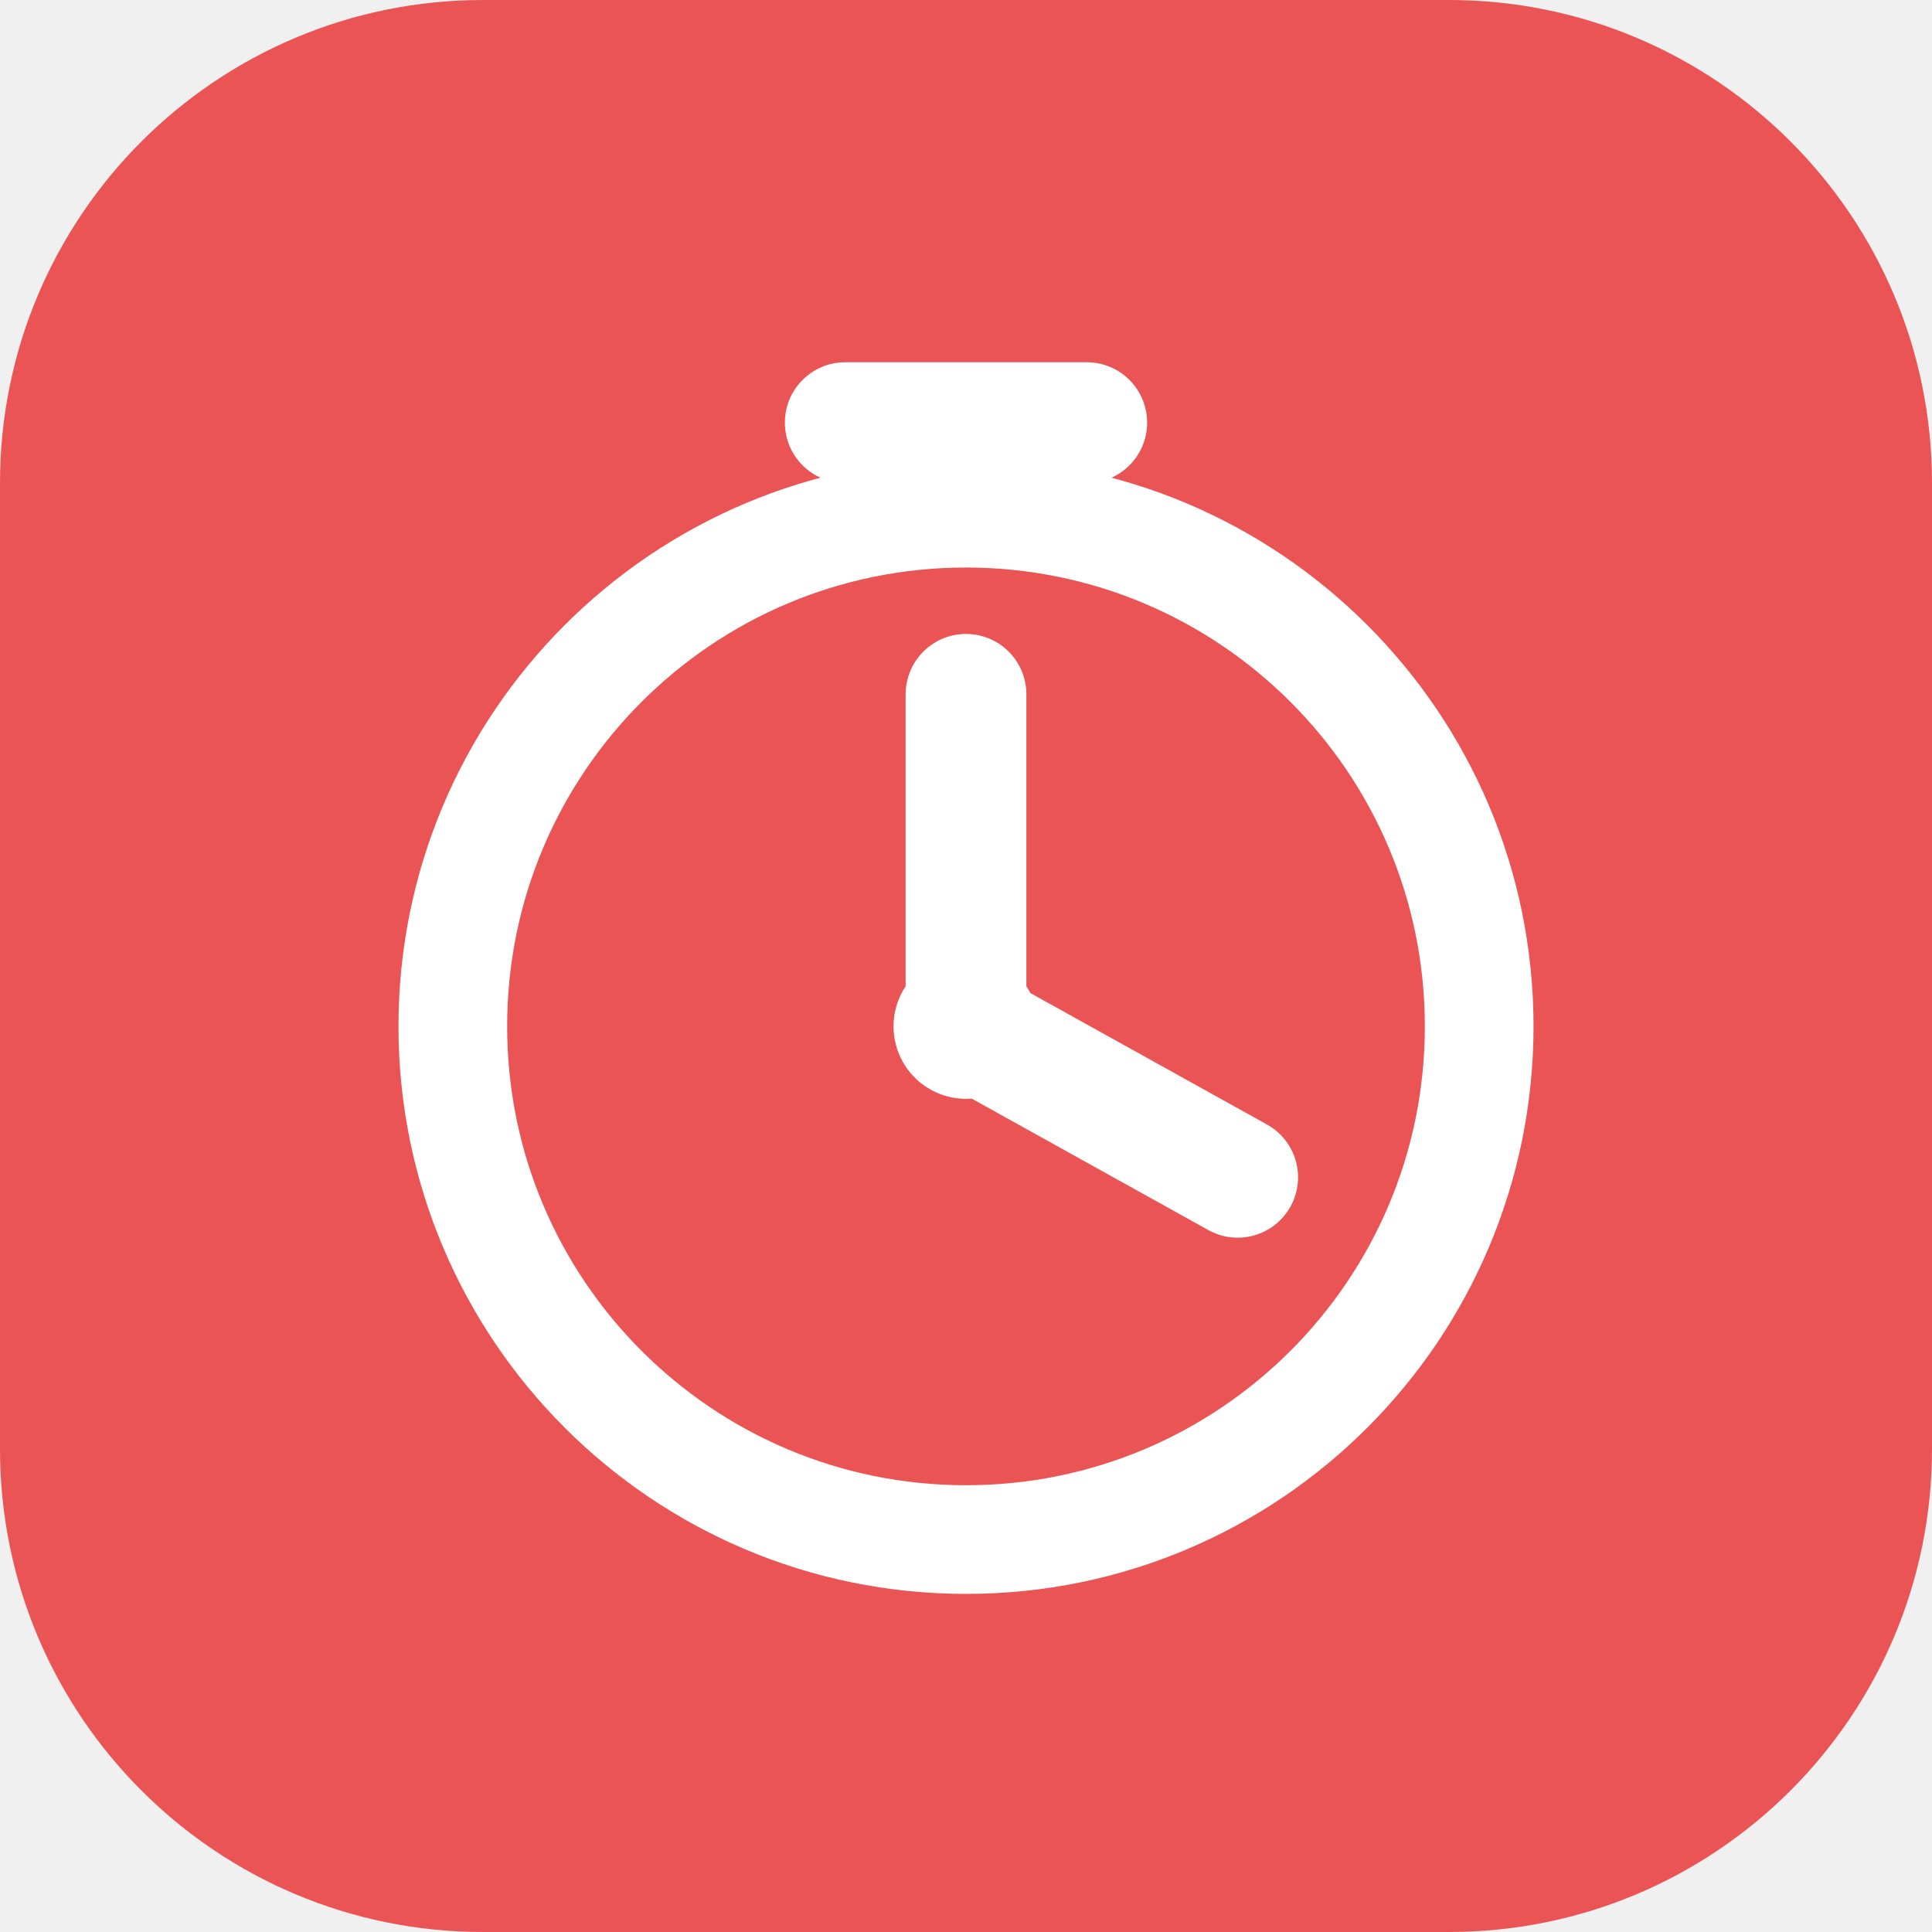
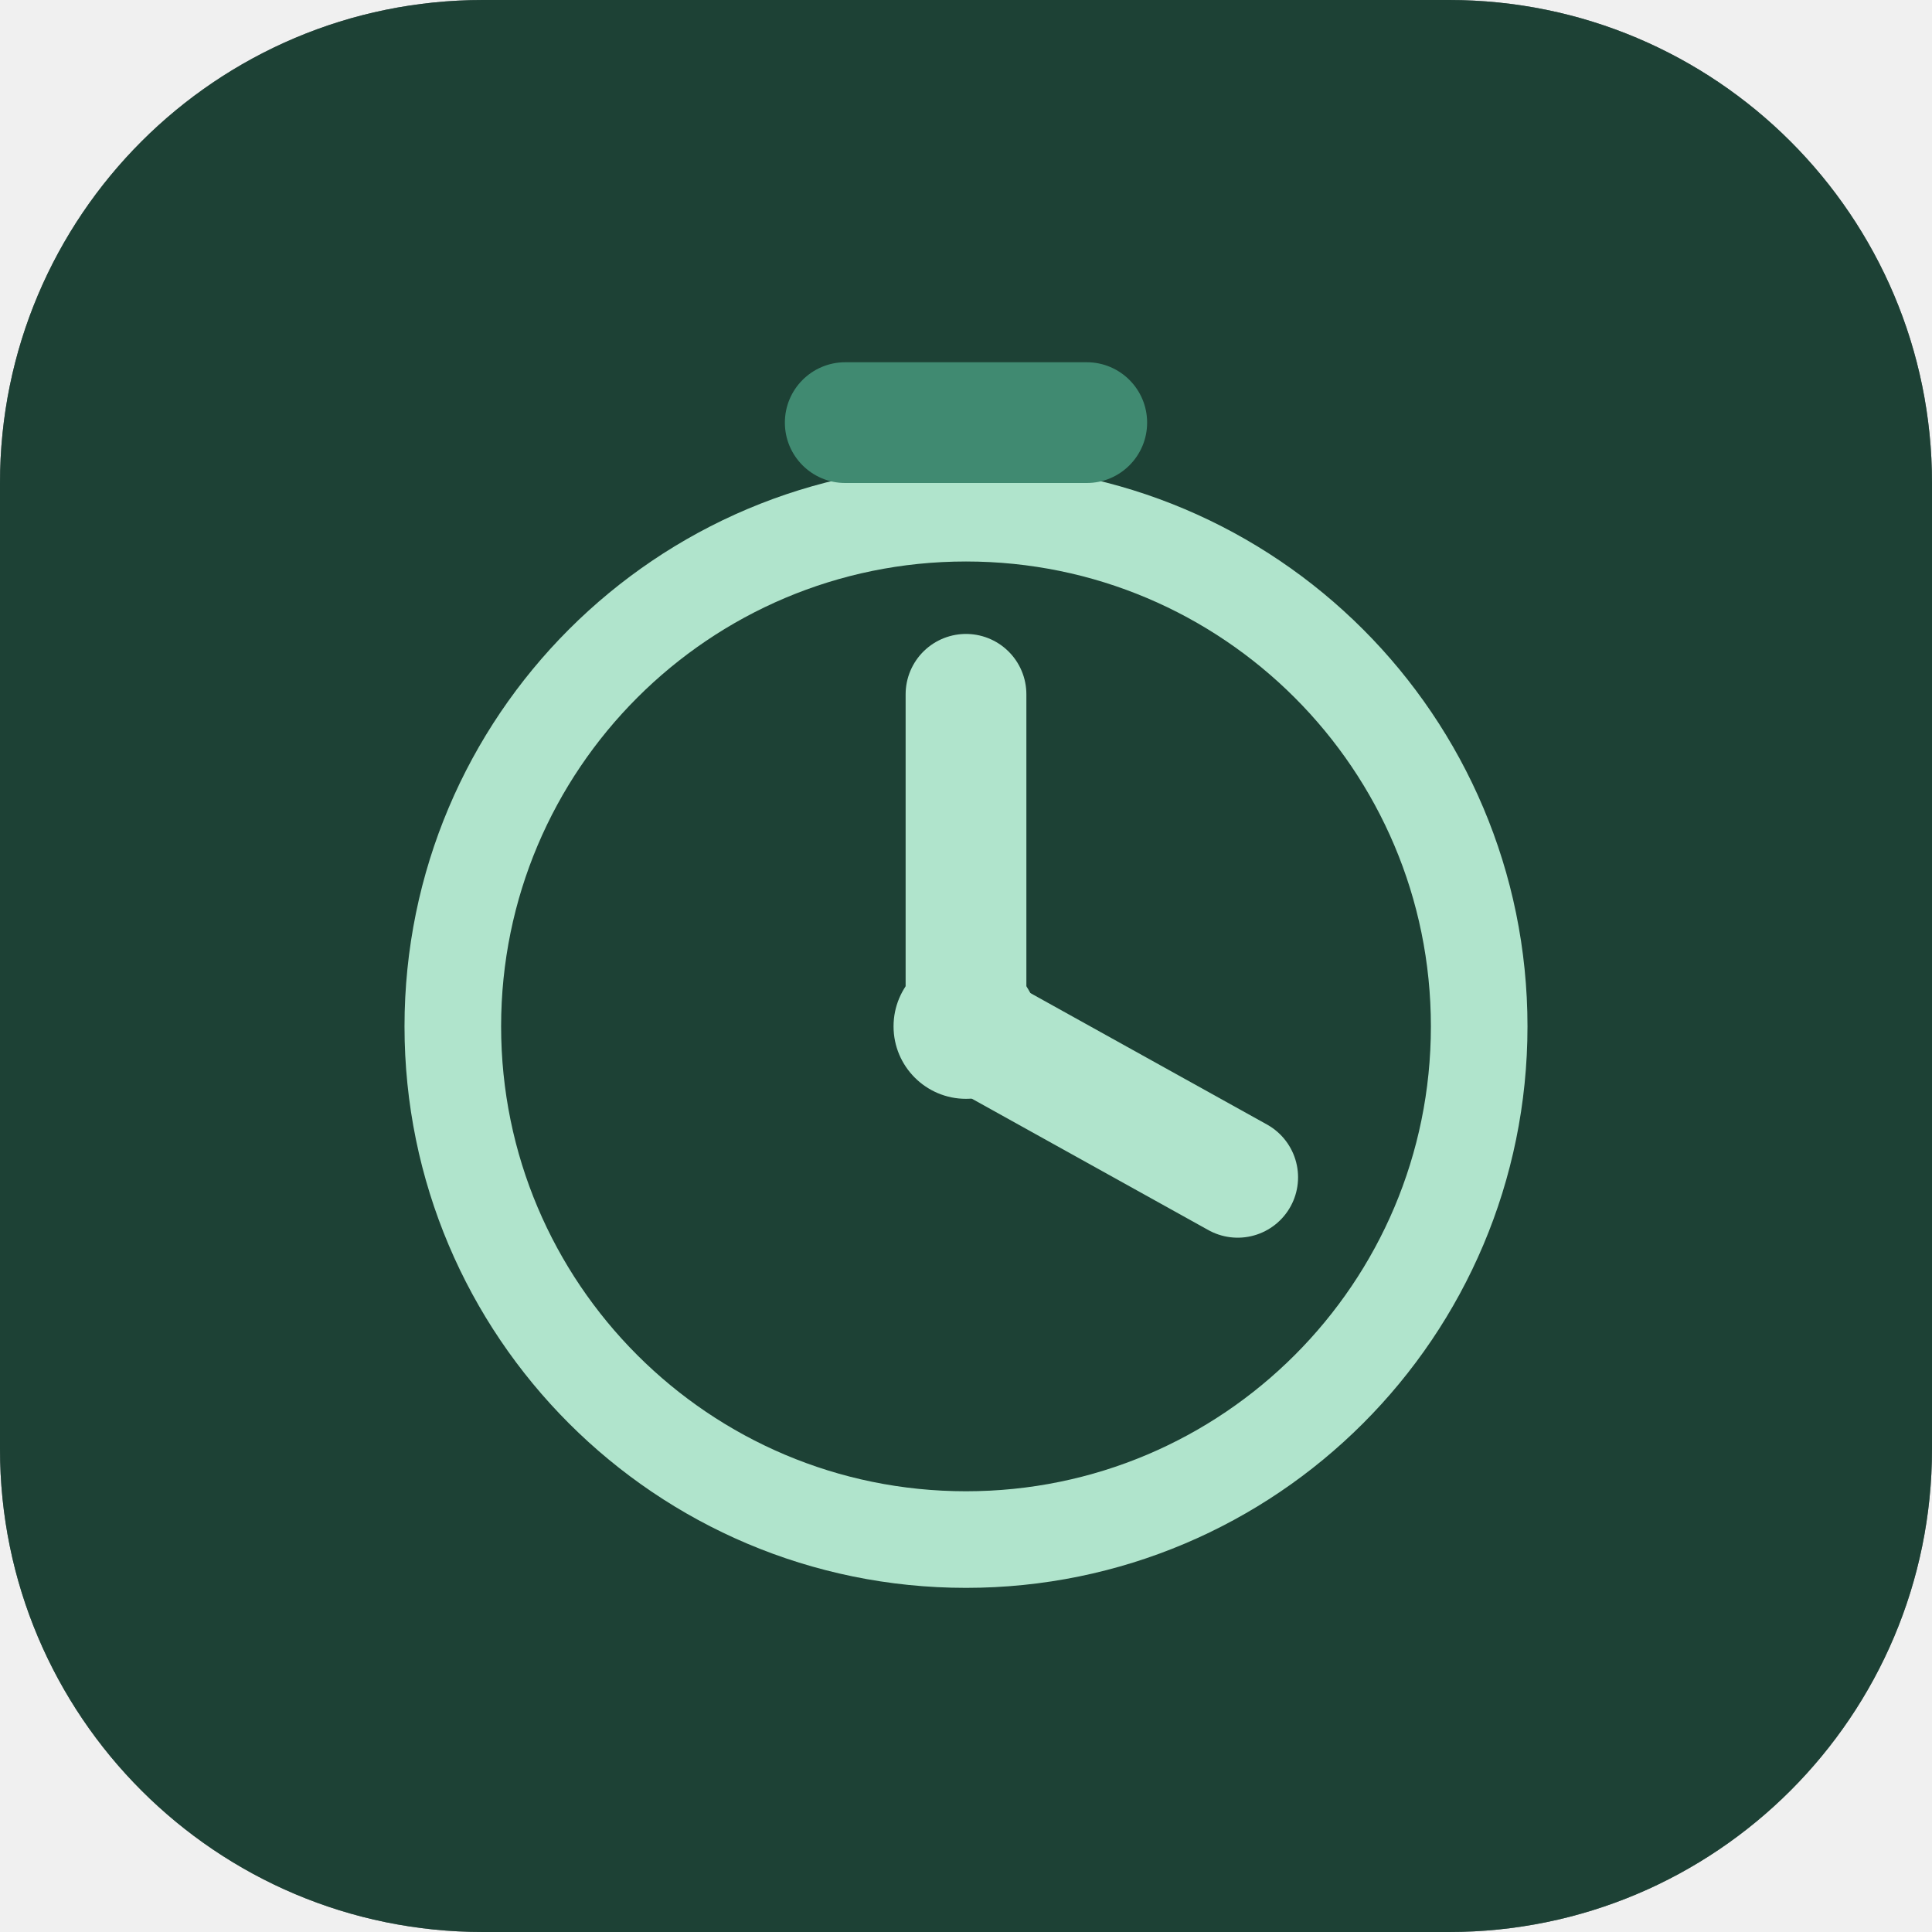
<svg xmlns="http://www.w3.org/2000/svg" viewBox="0 0 32 32">
-   <rect width="32" height="32" rx="8" fill="#EA5455" />
-   <circle cx="16" cy="17" r="8.5" stroke="white" stroke-width="1.8" fill="none" />
-   <line x1="16" y1="17" x2="16" y2="11.5" stroke="white" stroke-width="2" stroke-linecap="round" />
-   <line x1="16" y1="17" x2="20.5" y2="19.5" stroke="white" stroke-width="2" stroke-linecap="round" />
-   <circle cx="16" cy="17" r="1.2" fill="white" />
-   <rect x="13" y="6" width="6" height="2" rx="1" fill="white" />
+   <rect width="32" height="32" rx="8" fill="#0d1c1a" />
+   <rect width="32" height="32" rx="8" fill="#285A48" opacity="0.6" />
+   <circle cx="16" cy="17" r="8.5" stroke="#B0E4CC" stroke-width="1.6" fill="none" />
+   <line x1="16" y1="17" x2="16" y2="11.5" stroke="#B0E4CC" stroke-width="2" stroke-linecap="round" />
+   <line x1="16" y1="17" x2="20.5" y2="19.5" stroke="#B0E4CC" stroke-width="2" stroke-linecap="round" />
+   <circle cx="16" cy="17" r="1.2" fill="#B0E4CC" />
+   <rect x="13" y="6" width="6" height="2" rx="1" fill="#408A71" />
</svg>
